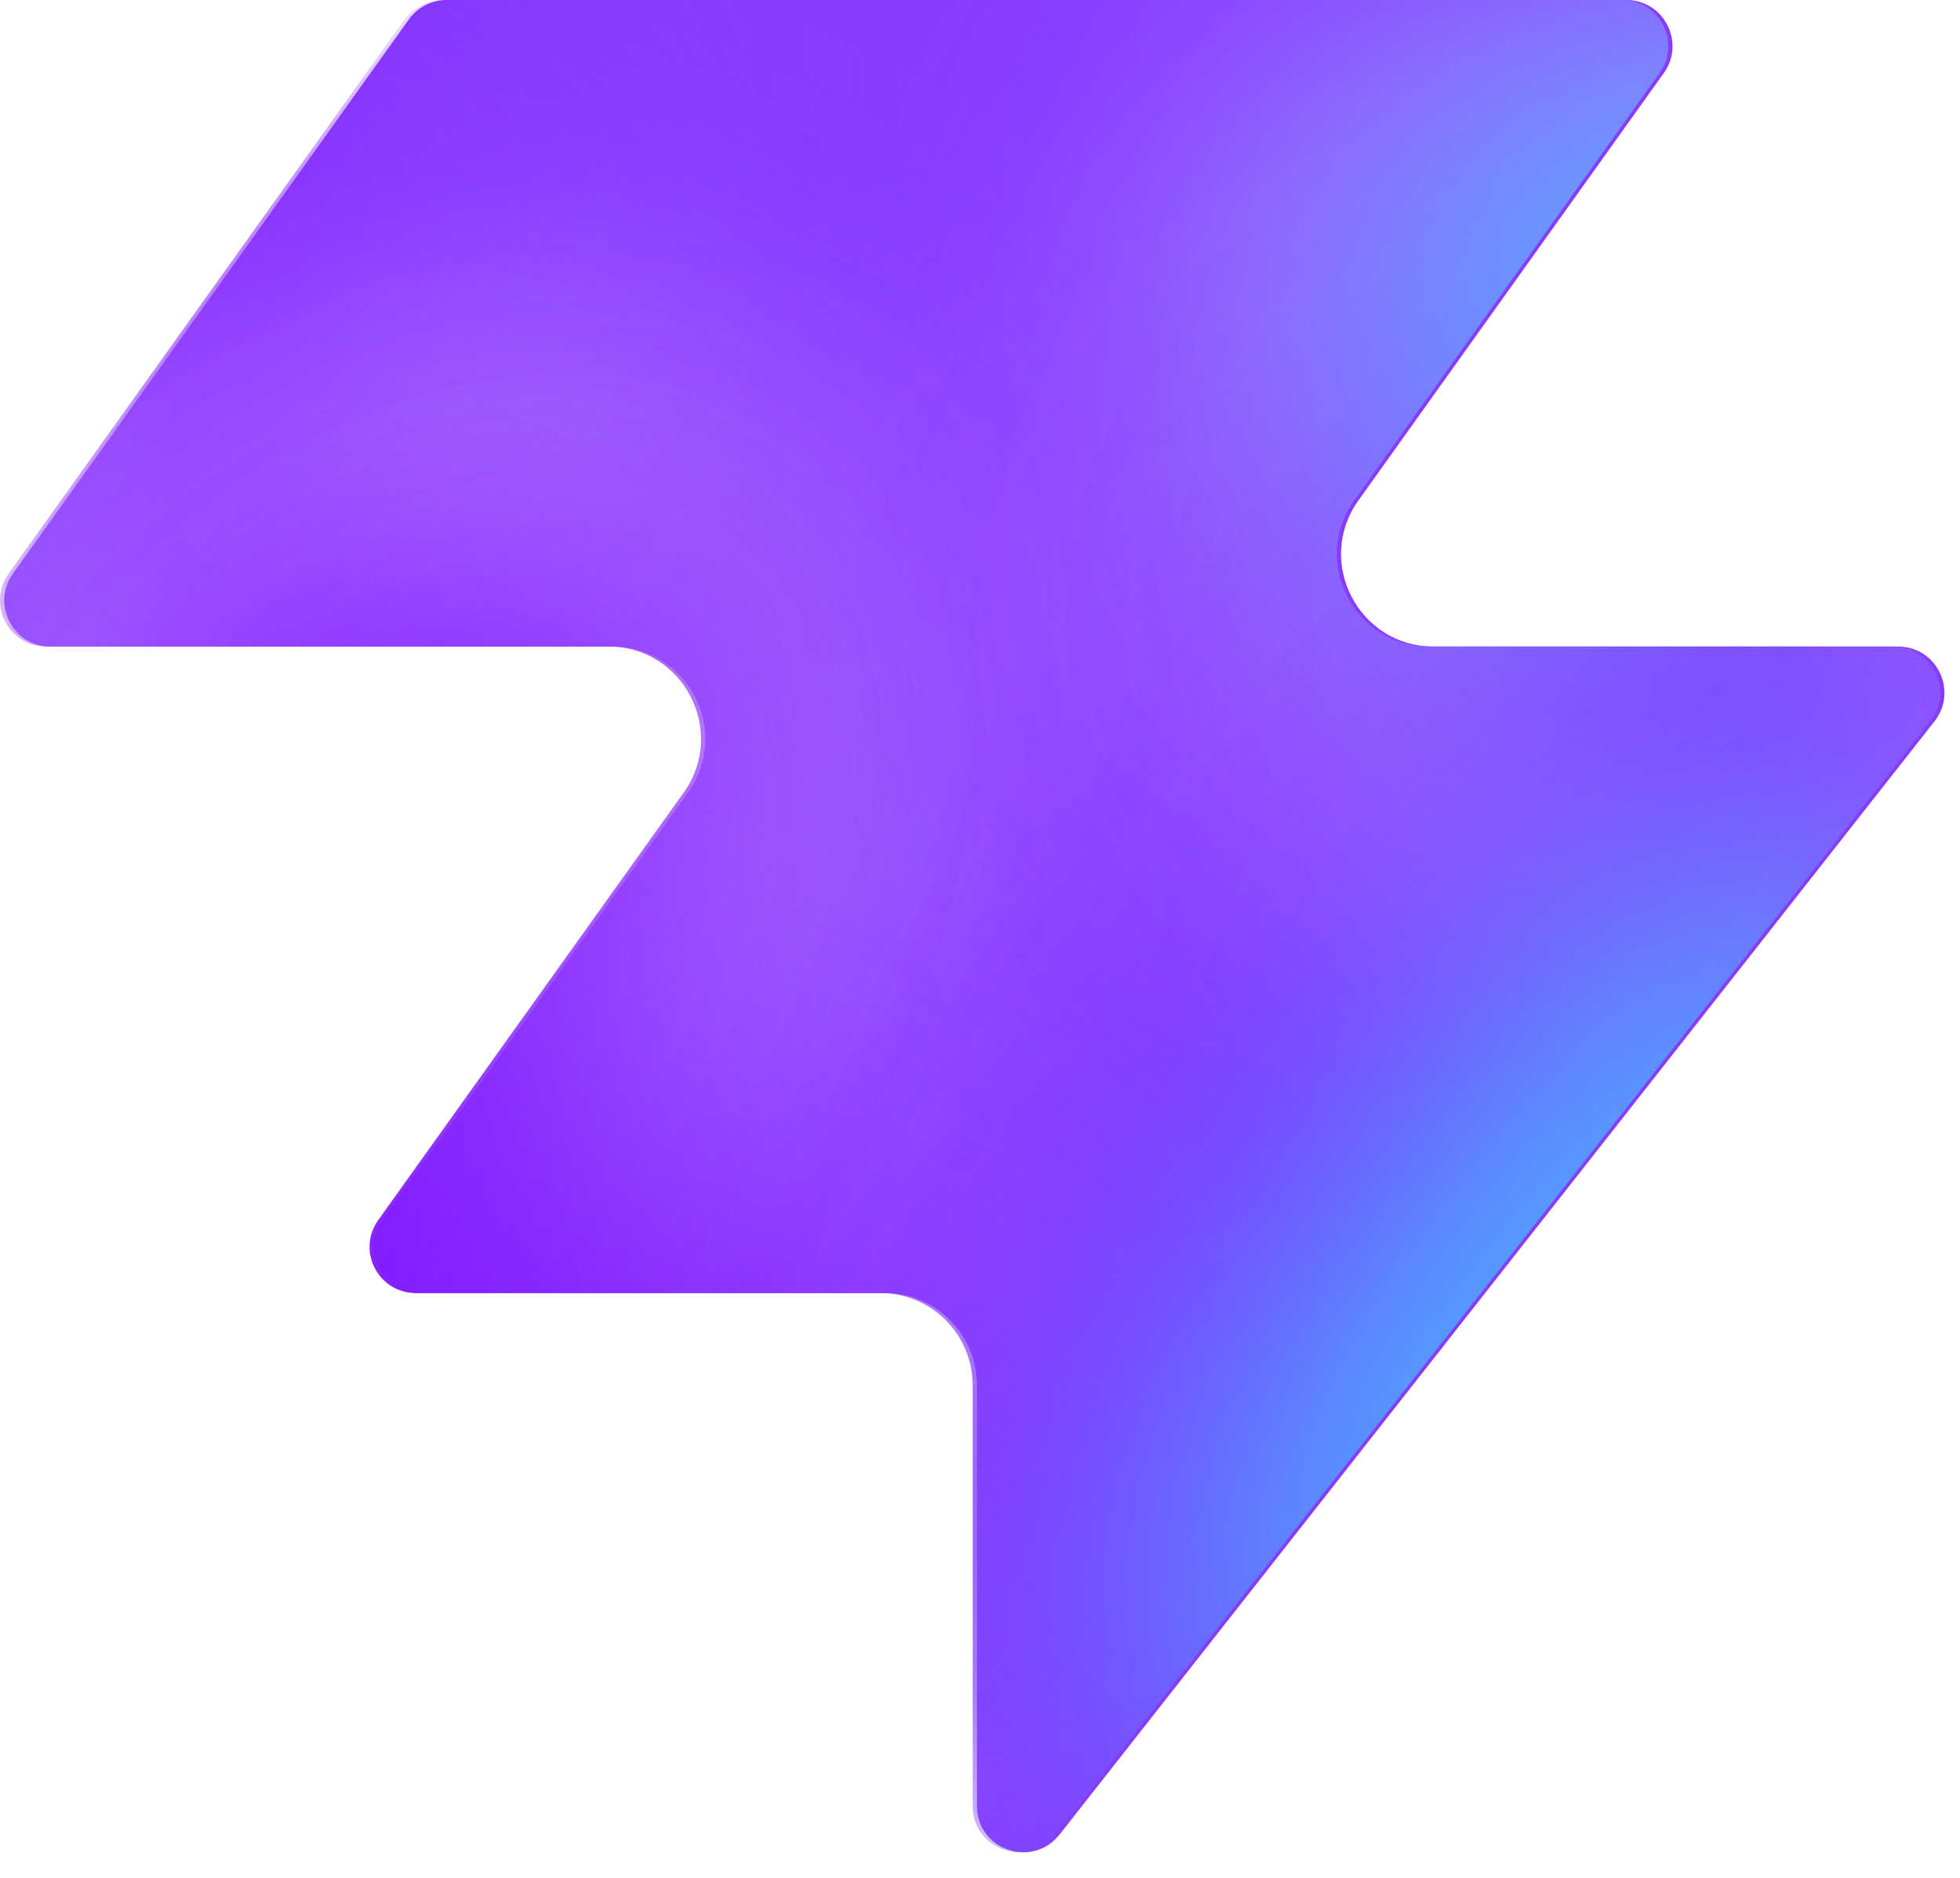
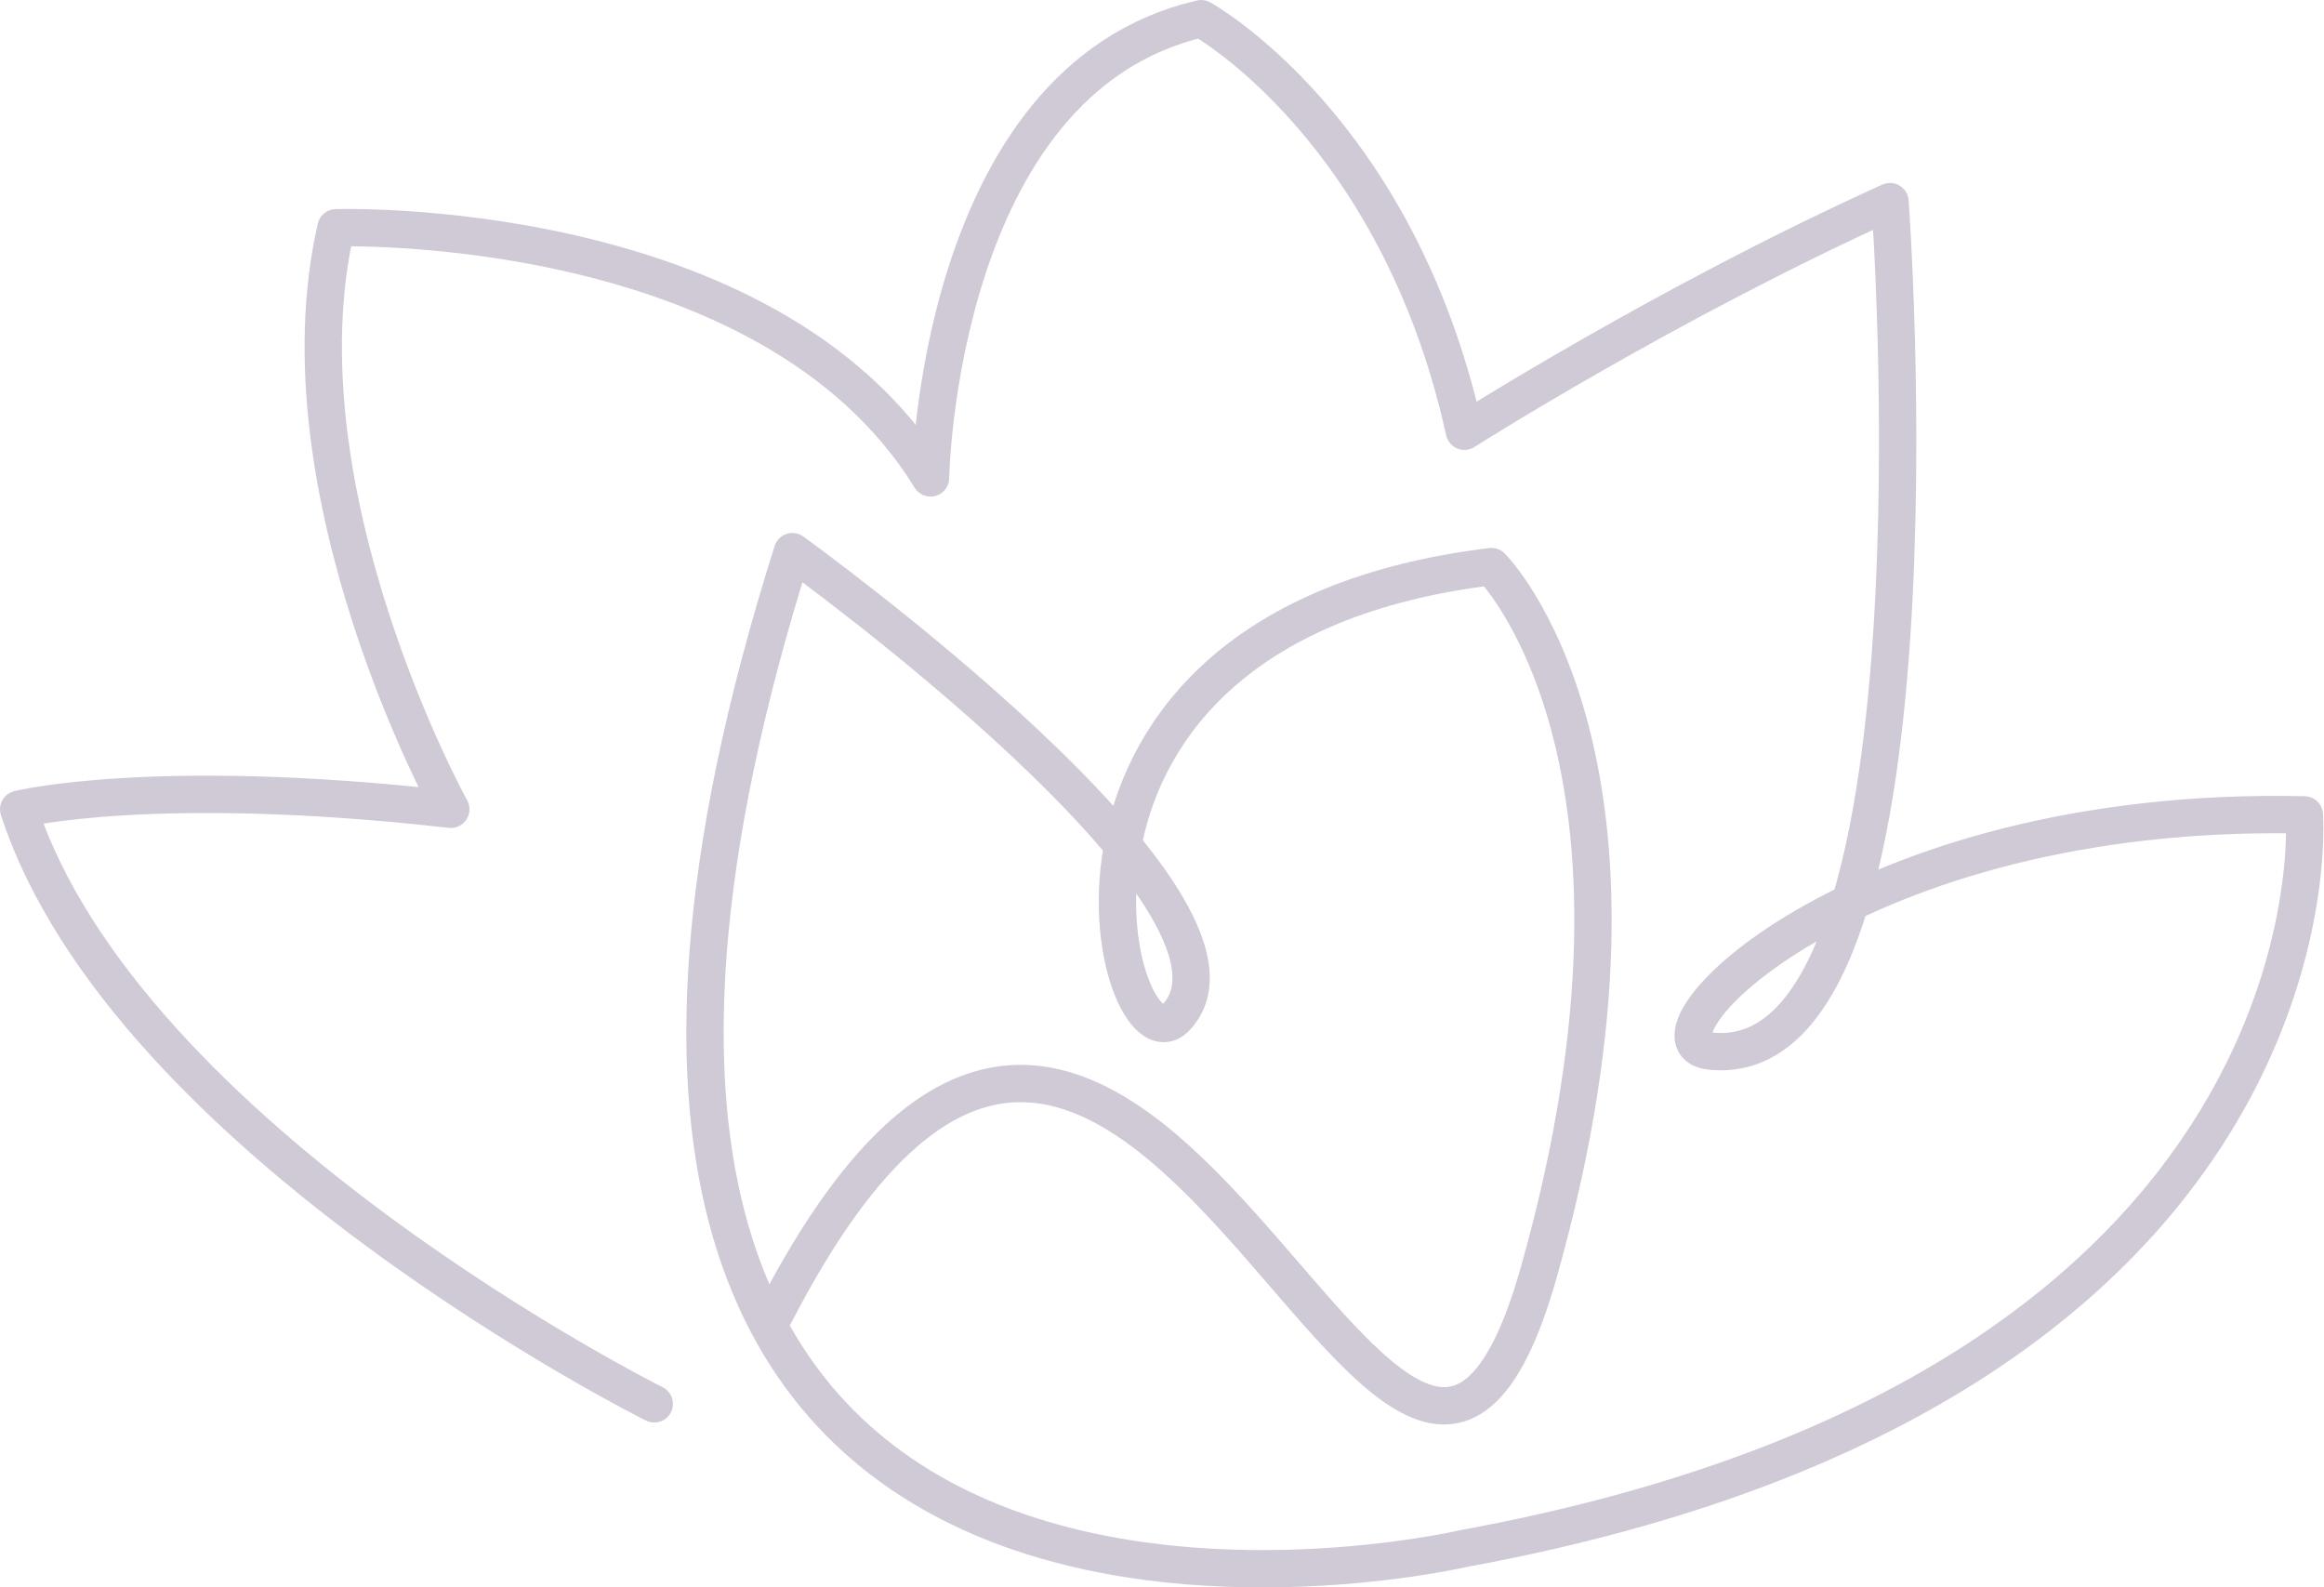
- <svg xmlns="http://www.w3.org/2000/svg" width="48" height="46" fill="none" viewBox="0 0 48 46">
-   <path fill="#863bff" d="M25.946 44.938c-.664.845-2.021.375-2.021-.698V33.937a2.26 2.26 0 0 0-2.262-2.262H10.287c-.92 0-1.456-1.04-.92-1.788l7.48-10.471c1.07-1.497 0-3.578-1.842-3.578H1.237c-.92 0-1.456-1.04-.92-1.788L10.013.474c.214-.297.556-.474.92-.474h28.894c.92 0 1.456 1.04.92 1.788l-7.48 10.471c-1.07 1.498 0 3.579 1.842 3.579h11.377c.943 0 1.473 1.088.89 1.83L25.947 44.94z" style="fill:#863bff;fill:color(display-p3 .525 .23 1);fill-opacity:1" />
-   <mask id="a" width="48" height="46" x="0" y="0" maskUnits="userSpaceOnUse" style="mask-type:alpha">
-     <path fill="#000" d="M25.842 44.938c-.664.844-2.021.375-2.021-.698V33.937a2.26 2.26 0 0 0-2.262-2.262H10.183c-.92 0-1.456-1.04-.92-1.788l7.48-10.471c1.07-1.498 0-3.579-1.842-3.579H1.133c-.92 0-1.456-1.04-.92-1.787L9.91.473c.214-.297.556-.474.92-.474h28.894c.92 0 1.456 1.04.92 1.788l-7.48 10.471c-1.07 1.498 0 3.578 1.842 3.578h11.377c.943 0 1.473 1.088.89 1.832L25.843 44.94z" style="fill:#000;fill-opacity:1" />
-   </mask>
-   <g mask="url(#a)">
-     <g filter="url(#b)">
-       <ellipse cx="5.508" cy="14.704" fill="#ede6ff" rx="5.508" ry="14.704" style="fill:#ede6ff;fill:color(display-p3 .927 .903 1);fill-opacity:1" transform="matrix(.00324 1 1 -.00324 -4.47 31.516)" />
-     </g>
-     <g filter="url(#c)">
-       <ellipse cx="10.399" cy="29.851" fill="#ede6ff" rx="10.399" ry="29.851" style="fill:#ede6ff;fill:color(display-p3 .927 .903 1);fill-opacity:1" transform="matrix(.00324 1 1 -.00324 -39.328 7.883)" />
-     </g>
-     <g filter="url(#d)">
-       <ellipse cx="5.508" cy="30.487" fill="#7e14ff" rx="5.508" ry="30.487" style="fill:#7e14ff;fill:color(display-p3 .492 .077 1);fill-opacity:1" transform="rotate(89.814 -25.913 -14.639)scale(1 -1)" />
-     </g>
-     <g filter="url(#e)">
-       <ellipse cx="5.508" cy="30.599" fill="#7e14ff" rx="5.508" ry="30.599" style="fill:#7e14ff;fill:color(display-p3 .492 .077 1);fill-opacity:1" transform="rotate(89.814 -32.644 -3.334)scale(1 -1)" />
-     </g>
-     <g filter="url(#f)">
-       <ellipse cx="5.508" cy="30.599" fill="#7e14ff" rx="5.508" ry="30.599" style="fill:#7e14ff;fill:color(display-p3 .492 .077 1);fill-opacity:1" transform="matrix(.00324 1 1 -.00324 -34.34 30.47)" />
-     </g>
-     <g filter="url(#g)">
-       <ellipse cx="14.072" cy="22.078" fill="#ede6ff" rx="14.072" ry="22.078" style="fill:#ede6ff;fill:color(display-p3 .927 .903 1);fill-opacity:1" transform="rotate(93.35 24.506 48.493)scale(-1 1)" />
-     </g>
-     <g filter="url(#h)">
-       <ellipse cx="3.47" cy="21.501" fill="#7e14ff" rx="3.47" ry="21.501" style="fill:#7e14ff;fill:color(display-p3 .492 .077 1);fill-opacity:1" transform="rotate(89.009 28.708 47.59)scale(-1 1)" />
-     </g>
-     <g filter="url(#i)">
-       <ellipse cx="3.47" cy="21.501" fill="#7e14ff" rx="3.47" ry="21.501" style="fill:#7e14ff;fill:color(display-p3 .492 .077 1);fill-opacity:1" transform="rotate(89.009 28.708 47.59)scale(-1 1)" />
-     </g>
-     <g filter="url(#j)">
-       <ellipse cx=".387" cy="8.972" fill="#7e14ff" rx="4.407" ry="29.108" style="fill:#7e14ff;fill:color(display-p3 .492 .077 1);fill-opacity:1" transform="rotate(39.51 .387 8.972)" />
-     </g>
-     <g filter="url(#k)">
-       <ellipse cx="47.523" cy="-6.092" fill="#7e14ff" rx="4.407" ry="29.108" style="fill:#7e14ff;fill:color(display-p3 .492 .077 1);fill-opacity:1" transform="rotate(37.892 47.523 -6.092)" />
-     </g>
-     <g filter="url(#l)">
-       <ellipse cx="41.412" cy="6.333" fill="#47bfff" rx="5.971" ry="9.665" style="fill:#47bfff;fill:color(display-p3 .28 .748 1);fill-opacity:1" transform="rotate(37.892 41.412 6.333)" />
-     </g>
-     <g filter="url(#m)">
-       <ellipse cx="-1.879" cy="38.332" fill="#7e14ff" rx="4.407" ry="29.108" style="fill:#7e14ff;fill:color(display-p3 .492 .077 1);fill-opacity:1" transform="rotate(37.892 -1.88 38.332)" />
-     </g>
-     <g filter="url(#n)">
-       <ellipse cx="-1.879" cy="38.332" fill="#7e14ff" rx="4.407" ry="29.108" style="fill:#7e14ff;fill:color(display-p3 .492 .077 1);fill-opacity:1" transform="rotate(37.892 -1.88 38.332)" />
-     </g>
-     <g filter="url(#o)">
-       <ellipse cx="35.651" cy="29.907" fill="#7e14ff" rx="4.407" ry="29.108" style="fill:#7e14ff;fill:color(display-p3 .492 .077 1);fill-opacity:1" transform="rotate(37.892 35.651 29.907)" />
-     </g>
-     <g filter="url(#p)">
-       <ellipse cx="38.418" cy="32.4" fill="#47bfff" rx="5.971" ry="15.297" style="fill:#47bfff;fill:color(display-p3 .28 .748 1);fill-opacity:1" transform="rotate(37.892 38.418 32.4)" />
-     </g>
+ <svg xmlns="http://www.w3.org/2000/svg" id="Layer_2" version="1.1" viewBox="0 0 249 170">
+   <defs>
+     <style>
+       .st0 {
+         fill: none;
+         stroke: #d0cad6;
+         stroke-linecap: round;
+         stroke-linejoin: round;
+         stroke-width: 4px;
+       }
+     </style>
+   </defs>
+   <g id="lily_closed">
+     <path class="st0" d="M70.1,150.4S13.6,122.2,2,86.7c0,0,14.5-3.6,46.3,0,0,0-18.8-34-12.3-62.3,0,0,46.3-1.5,63.7,26.8,0,0,.7-42.7,29-49.2,0,0,21,11.6,28.2,44.2,0,0,21.7-13.8,45.6-24.6,0,0,6.9,93.9-19.3,91-8.8-1,15.2-26.4,63.7-25.3,0,0,4.7,61.2-90.1,78.6,0,0-114.1,26.6-71.9-106.8,0,0,52.5,37.8,41.1,49.9-6.4,6.8-19.7-41.8,33.8-48.3,0,0,20.6,20.5,5.1,75.5s-43.1-70.6-81.9,4.6" />
  </g>
-   <defs>
-     <filter id="b" width="60.045" height="41.654" x="-19.77" y="16.149" color-interpolation-filters="sRGB" filterUnits="userSpaceOnUse">
-       <feFlood flood-opacity="0" result="BackgroundImageFix" />
-       <feBlend in="SourceGraphic" in2="BackgroundImageFix" result="shape" />
-       <feGaussianBlur result="effect1_foregroundBlur_2002_17158" stdDeviation="7.659" />
-     </filter>
-     <filter id="c" width="90.34" height="51.437" x="-54.613" y="-7.533" color-interpolation-filters="sRGB" filterUnits="userSpaceOnUse">
-       <feFlood flood-opacity="0" result="BackgroundImageFix" />
-       <feBlend in="SourceGraphic" in2="BackgroundImageFix" result="shape" />
-       <feGaussianBlur result="effect1_foregroundBlur_2002_17158" stdDeviation="7.659" />
-     </filter>
-     <filter id="d" width="79.355" height="29.4" x="-49.64" y="2.03" color-interpolation-filters="sRGB" filterUnits="userSpaceOnUse">
-       <feFlood flood-opacity="0" result="BackgroundImageFix" />
-       <feBlend in="SourceGraphic" in2="BackgroundImageFix" result="shape" />
-       <feGaussianBlur result="effect1_foregroundBlur_2002_17158" stdDeviation="4.596" />
-     </filter>
-     <filter id="e" width="79.579" height="29.4" x="-45.045" y="20.029" color-interpolation-filters="sRGB" filterUnits="userSpaceOnUse">
-       <feFlood flood-opacity="0" result="BackgroundImageFix" />
-       <feBlend in="SourceGraphic" in2="BackgroundImageFix" result="shape" />
-       <feGaussianBlur result="effect1_foregroundBlur_2002_17158" stdDeviation="4.596" />
-     </filter>
-     <filter id="f" width="79.579" height="29.4" x="-43.513" y="21.178" color-interpolation-filters="sRGB" filterUnits="userSpaceOnUse">
-       <feFlood flood-opacity="0" result="BackgroundImageFix" />
-       <feBlend in="SourceGraphic" in2="BackgroundImageFix" result="shape" />
-       <feGaussianBlur result="effect1_foregroundBlur_2002_17158" stdDeviation="4.596" />
-     </filter>
-     <filter id="g" width="74.749" height="58.852" x="15.756" y="-17.901" color-interpolation-filters="sRGB" filterUnits="userSpaceOnUse">
-       <feFlood flood-opacity="0" result="BackgroundImageFix" />
-       <feBlend in="SourceGraphic" in2="BackgroundImageFix" result="shape" />
-       <feGaussianBlur result="effect1_foregroundBlur_2002_17158" stdDeviation="7.659" />
-     </filter>
-     <filter id="h" width="61.377" height="25.362" x="23.548" y="2.284" color-interpolation-filters="sRGB" filterUnits="userSpaceOnUse">
-       <feFlood flood-opacity="0" result="BackgroundImageFix" />
-       <feBlend in="SourceGraphic" in2="BackgroundImageFix" result="shape" />
-       <feGaussianBlur result="effect1_foregroundBlur_2002_17158" stdDeviation="4.596" />
-     </filter>
-     <filter id="i" width="61.377" height="25.362" x="23.548" y="2.284" color-interpolation-filters="sRGB" filterUnits="userSpaceOnUse">
-       <feFlood flood-opacity="0" result="BackgroundImageFix" />
-       <feBlend in="SourceGraphic" in2="BackgroundImageFix" result="shape" />
-       <feGaussianBlur result="effect1_foregroundBlur_2002_17158" stdDeviation="4.596" />
-     </filter>
-     <filter id="j" width="56.045" height="63.649" x="-27.636" y="-22.853" color-interpolation-filters="sRGB" filterUnits="userSpaceOnUse">
-       <feFlood flood-opacity="0" result="BackgroundImageFix" />
-       <feBlend in="SourceGraphic" in2="BackgroundImageFix" result="shape" />
-       <feGaussianBlur result="effect1_foregroundBlur_2002_17158" stdDeviation="4.596" />
-     </filter>
-     <filter id="k" width="54.814" height="64.646" x="20.116" y="-38.415" color-interpolation-filters="sRGB" filterUnits="userSpaceOnUse">
-       <feFlood flood-opacity="0" result="BackgroundImageFix" />
-       <feBlend in="SourceGraphic" in2="BackgroundImageFix" result="shape" />
-       <feGaussianBlur result="effect1_foregroundBlur_2002_17158" stdDeviation="4.596" />
-     </filter>
-     <filter id="l" width="33.541" height="35.313" x="24.641" y="-11.323" color-interpolation-filters="sRGB" filterUnits="userSpaceOnUse">
-       <feFlood flood-opacity="0" result="BackgroundImageFix" />
-       <feBlend in="SourceGraphic" in2="BackgroundImageFix" result="shape" />
-       <feGaussianBlur result="effect1_foregroundBlur_2002_17158" stdDeviation="4.596" />
-     </filter>
-     <filter id="m" width="54.814" height="64.646" x="-29.286" y="6.009" color-interpolation-filters="sRGB" filterUnits="userSpaceOnUse">
-       <feFlood flood-opacity="0" result="BackgroundImageFix" />
-       <feBlend in="SourceGraphic" in2="BackgroundImageFix" result="shape" />
-       <feGaussianBlur result="effect1_foregroundBlur_2002_17158" stdDeviation="4.596" />
-     </filter>
-     <filter id="n" width="54.814" height="64.646" x="-29.286" y="6.009" color-interpolation-filters="sRGB" filterUnits="userSpaceOnUse">
-       <feFlood flood-opacity="0" result="BackgroundImageFix" />
-       <feBlend in="SourceGraphic" in2="BackgroundImageFix" result="shape" />
-       <feGaussianBlur result="effect1_foregroundBlur_2002_17158" stdDeviation="4.596" />
-     </filter>
-     <filter id="o" width="54.814" height="64.646" x="8.244" y="-2.416" color-interpolation-filters="sRGB" filterUnits="userSpaceOnUse">
-       <feFlood flood-opacity="0" result="BackgroundImageFix" />
-       <feBlend in="SourceGraphic" in2="BackgroundImageFix" result="shape" />
-       <feGaussianBlur result="effect1_foregroundBlur_2002_17158" stdDeviation="4.596" />
-     </filter>
-     <filter id="p" width="39.409" height="43.623" x="18.713" y="10.588" color-interpolation-filters="sRGB" filterUnits="userSpaceOnUse">
-       <feFlood flood-opacity="0" result="BackgroundImageFix" />
-       <feBlend in="SourceGraphic" in2="BackgroundImageFix" result="shape" />
-       <feGaussianBlur result="effect1_foregroundBlur_2002_17158" stdDeviation="4.596" />
-     </filter>
-   </defs>
</svg>
